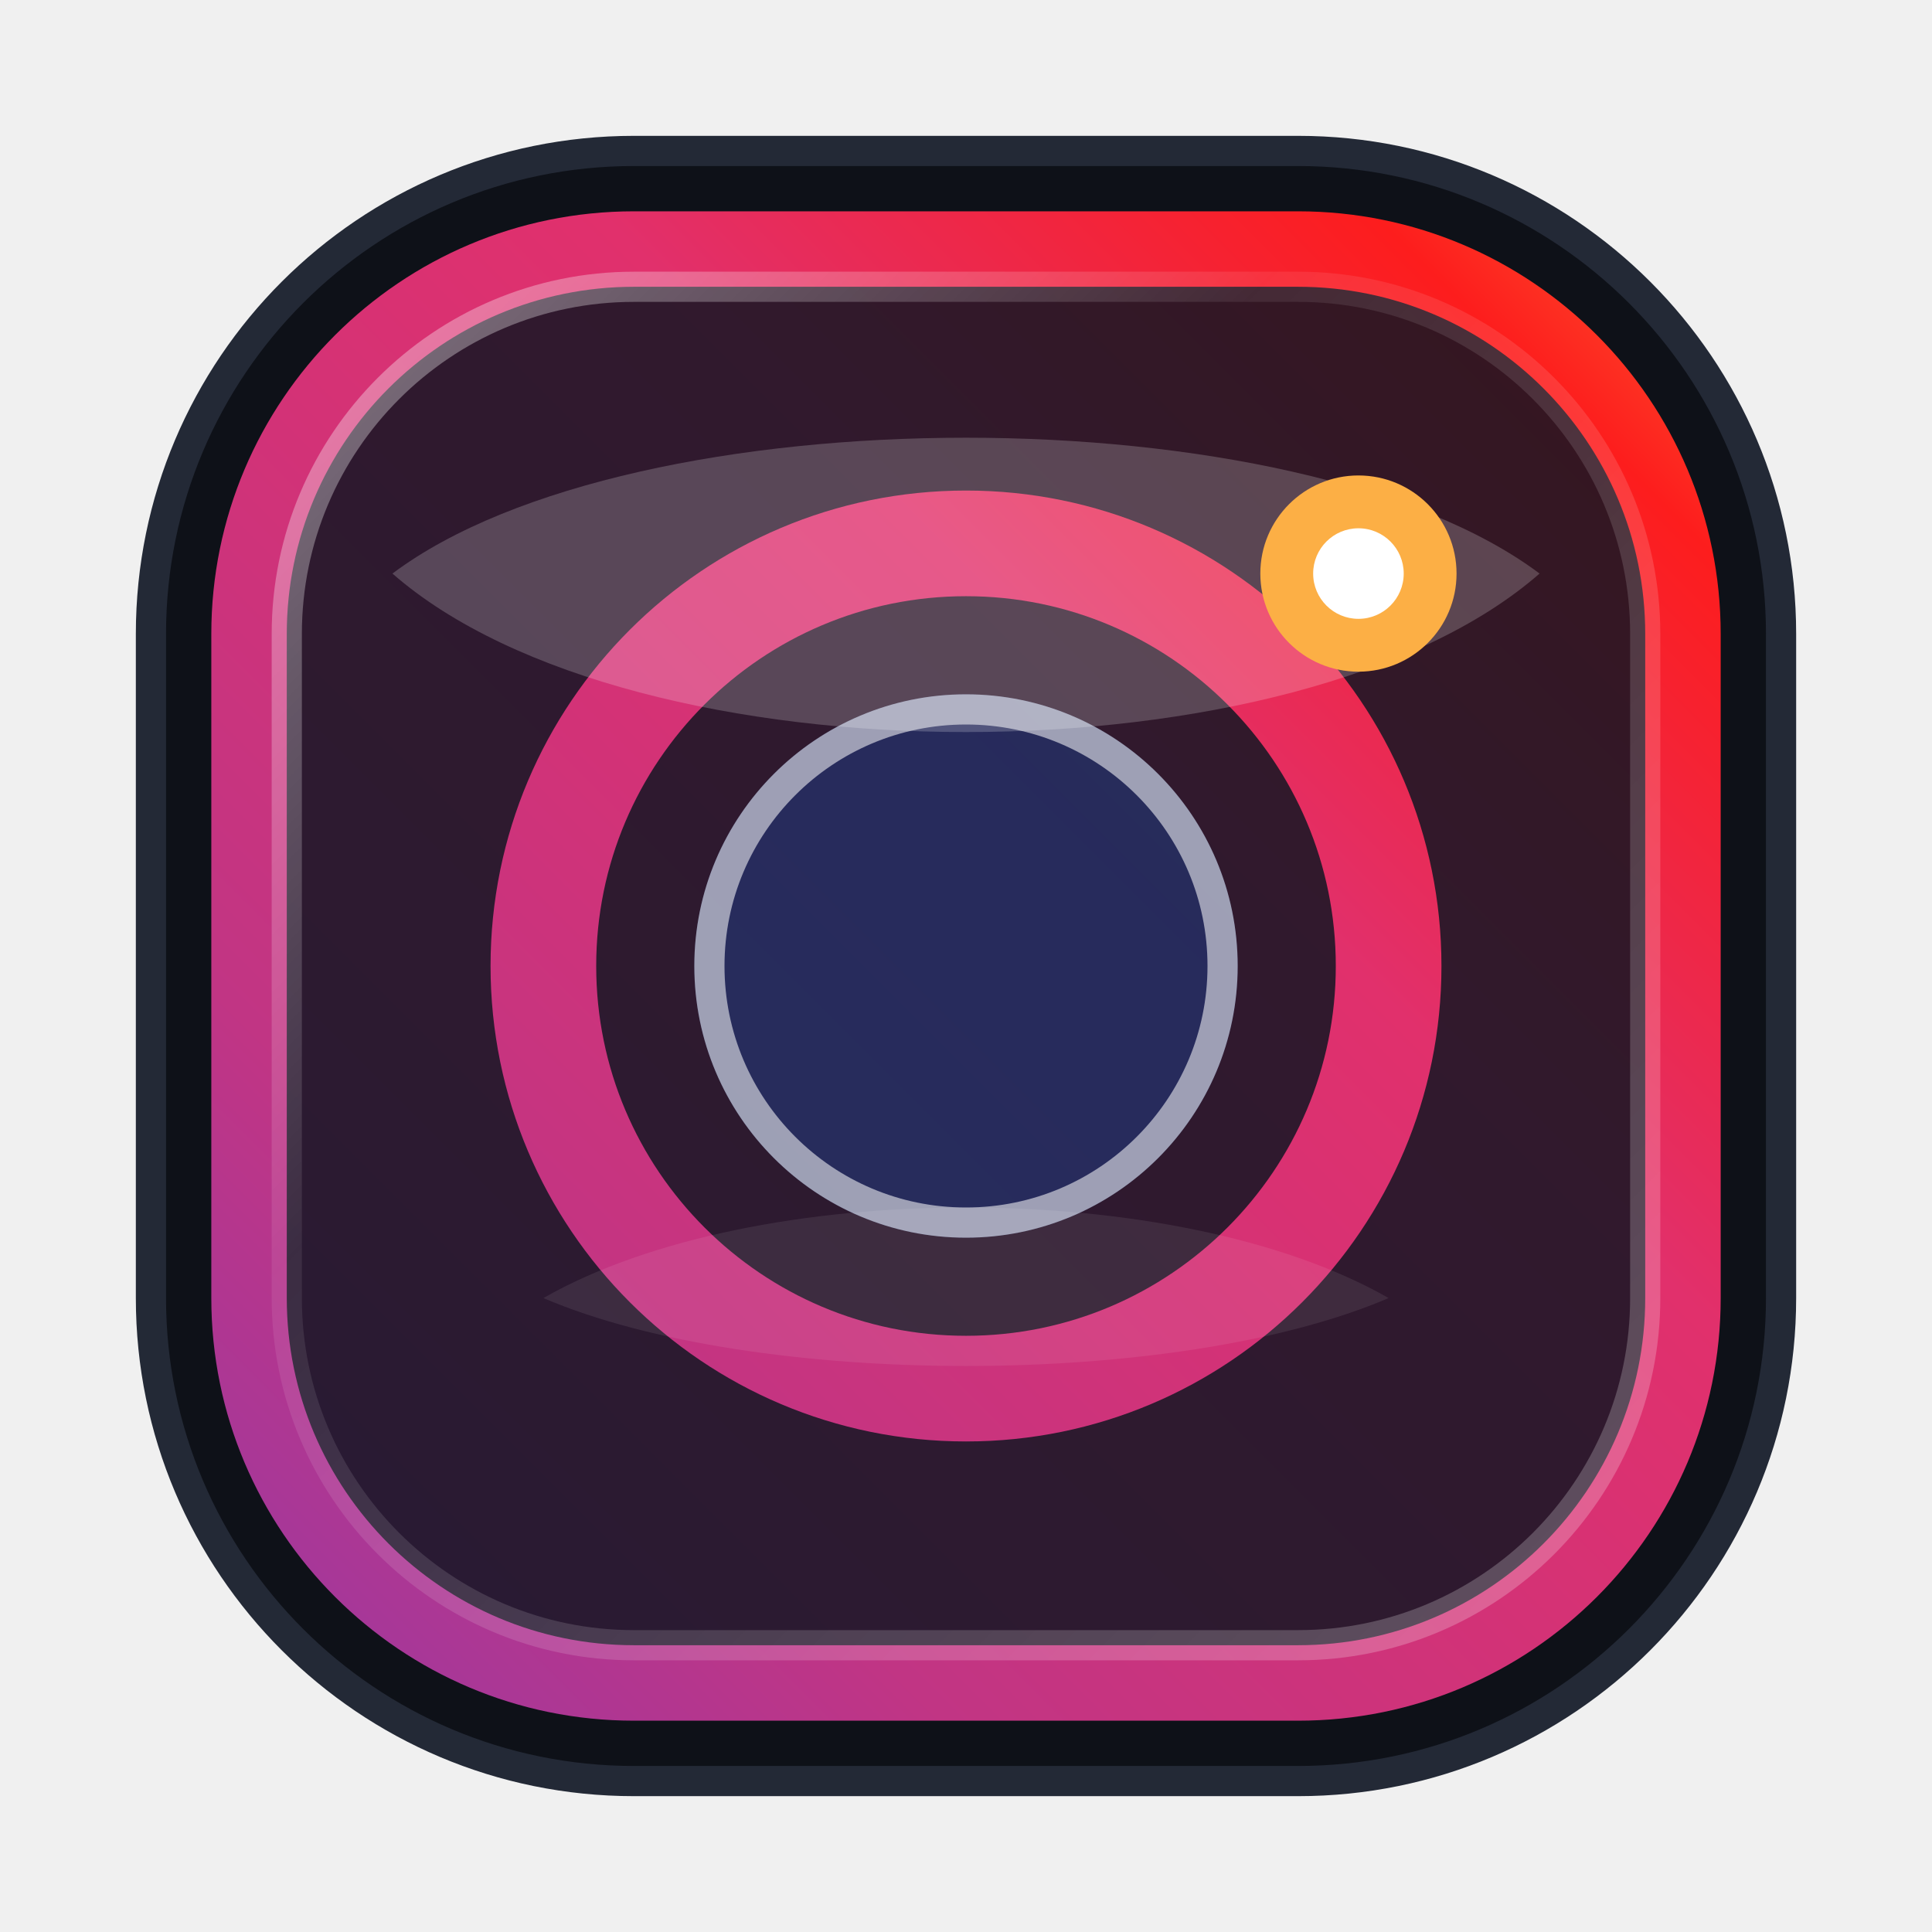
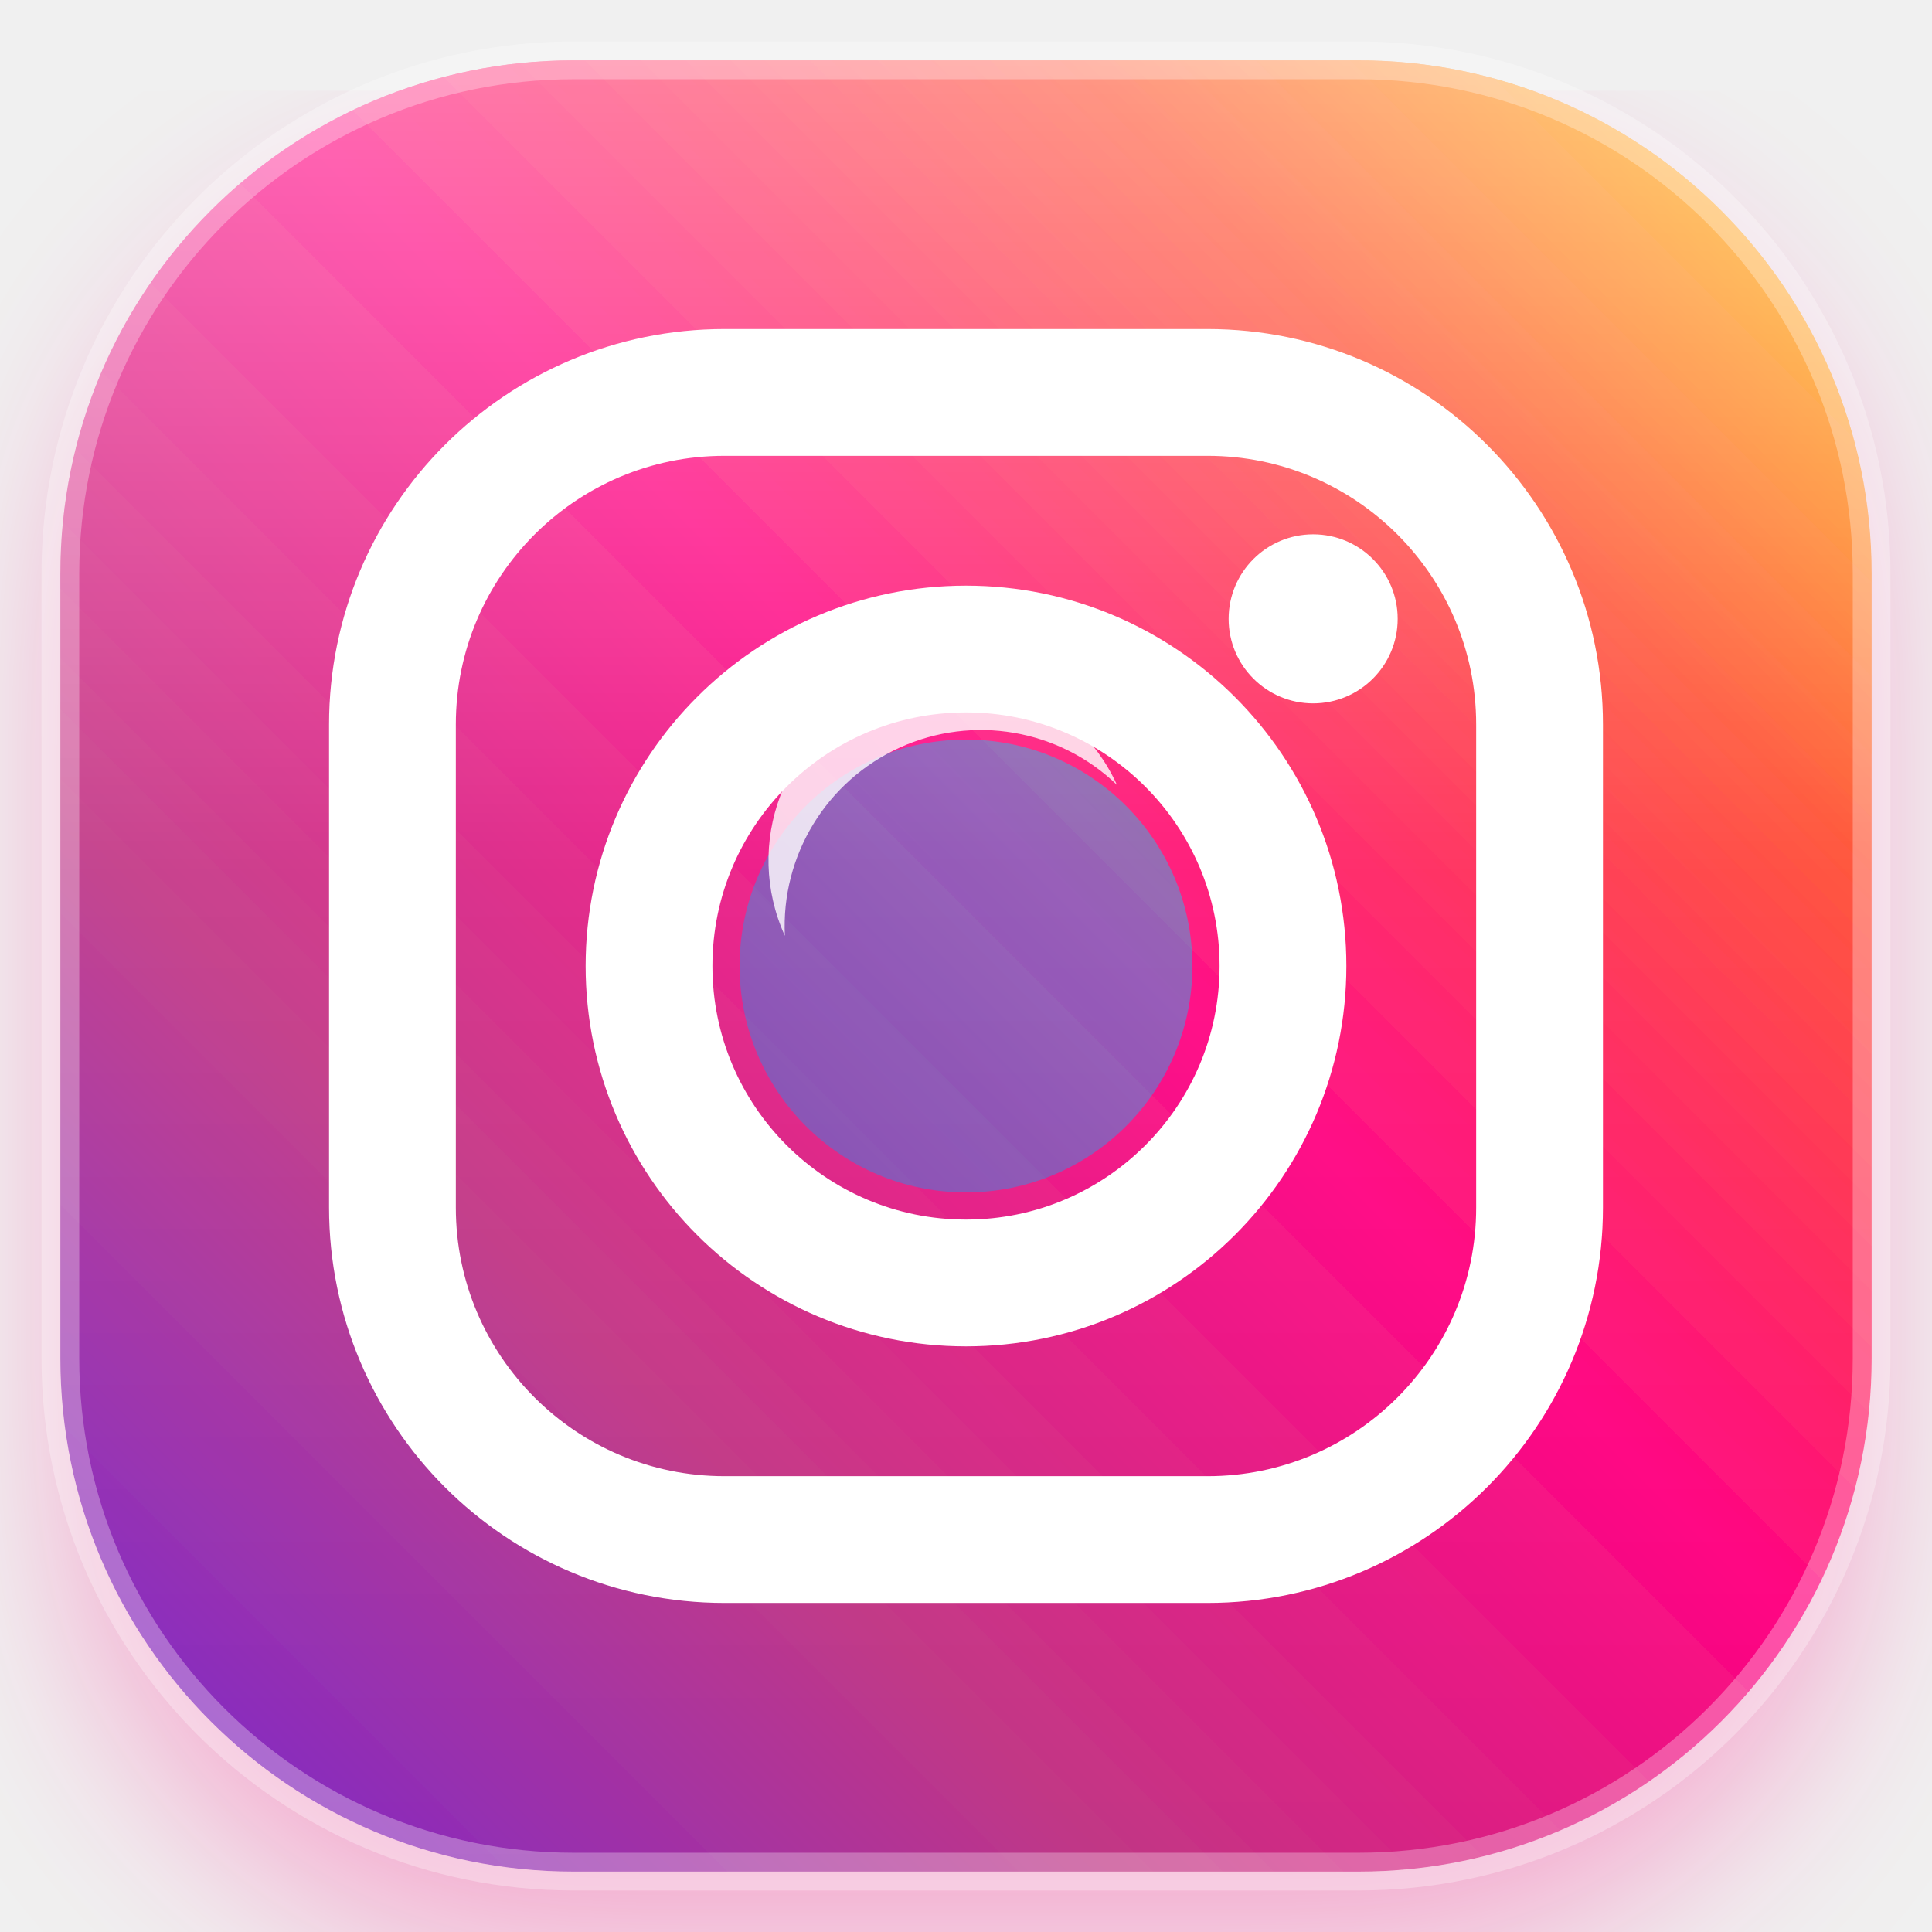
<svg xmlns="http://www.w3.org/2000/svg" viewBox="0 0 128 128" fill="none">
  <defs>
-     <linearGradient id="markGlow" x1="0" y1="128" x2="128" y2="0" gradientUnits="userSpaceOnUse">
-       <stop stop-color="#833AB4" />
-       <stop offset="0.3" stop-color="#C13584" />
-       <stop offset="0.6" stop-color="#E1306C" />
-       <stop offset="0.8" stop-color="#FD1D1D" />
-       <stop offset="1" stop-color="#FCAF45" />
+     <linearGradient id="markGrad" x1="8" y1="120" x2="120" y2="8" gradientUnits="userSpaceOnUse">
+       <stop offset="0%" stop-color="#7928CA" />
+       <stop offset="28%" stop-color="#C13584" />
+       <stop offset="55%" stop-color="#FF0080" />
+       <stop offset="80%" stop-color="#FF4B2B" />
+       <stop offset="100%" stop-color="#FFB800" />
    </linearGradient>
-     <linearGradient id="markSheen" x1="0" y1="0" x2="128" y2="128" gradientUnits="userSpaceOnUse">
-       <stop stop-color="#ffffff" stop-opacity="0.6" />
-       <stop offset="0.4" stop-color="#ffffff" stop-opacity="0.08" />
-       <stop offset="1" stop-color="#ffffff" stop-opacity="0.3" />
+     <linearGradient id="markSheen" x1="0" y1="0" x2="0" y2="128" gradientUnits="userSpaceOnUse">
+       <stop offset="0%" stop-color="#FFFFFF" stop-opacity="0.45" />
+       <stop offset="45%" stop-color="#FFFFFF" stop-opacity="0.08" />
+       <stop offset="100%" stop-color="#FFFFFF" stop-opacity="0" />
    </linearGradient>
-     <linearGradient id="fbBlue" x1="20" y1="108" x2="108" y2="20" gradientUnits="userSpaceOnUse">
-       <stop stop-color="#1877F2" />
-       <stop offset="0.6" stop-color="#0866FF" />
-       <stop offset="1" stop-color="#00D2FF" />
+     <linearGradient id="markLensGlow" x1="44" y1="84" x2="84" y2="44" gradientUnits="userSpaceOnUse">
+       <stop offset="0%" stop-color="#1877F2" stop-opacity="0.9" />
+       <stop offset="100%" stop-color="#00F2FE" stop-opacity="0.95" />
    </linearGradient>
-     <filter id="outerGlow" x="-16" y="-8" width="160" height="160" filterUnits="userSpaceOnUse">
-       <feGaussianBlur stdDeviation="8" result="blur" />
-       <feComposite in="SourceGraphic" in2="blur" operator="over" />
+     <filter id="markShadow" x="-4" y="0" width="136" height="136" filterUnits="userSpaceOnUse">
+       <feDropShadow dx="0" dy="6" stdDeviation="6" flood-color="#FF0080" flood-opacity="0.3" />
    </filter>
  </defs>
-   <rect x="10" y="10" width="108" height="108" rx="32" fill="#0E1118" />
-   <rect x="10" y="10" width="108" height="108" rx="32" stroke="#232936" stroke-width="2" />
-   <rect x="14" y="14" width="100" height="100" rx="28" fill="url(#markGlow)" />
-   <rect x="19" y="19" width="90" height="90" rx="23" fill="#121622" fill-opacity="0.85" />
-   <rect x="19" y="19" width="90" height="90" rx="23" stroke="url(#markSheen)" stroke-width="2" />
-   <circle cx="64" cy="64" r="28" stroke="url(#markGlow)" stroke-width="7" fill="none" />
-   <circle cx="64" cy="64" r="18" fill="url(#fbBlue)" fill-opacity="0.22" />
-   <circle cx="64" cy="64" r="17" stroke="#ffffff" stroke-opacity="0.55" stroke-width="2" fill="none" />
-   <path d="M26 38 C42 26 86 26 102 38 C86 52 42 52 26 38 Z" fill="#ffffff" fill-opacity="0.2" />
-   <path d="M36 86 C50 78 78 78 92 86 C78 92 50 92 36 86 Z" fill="#ffffff" fill-opacity="0.08" />
-   <circle cx="90" cy="38" r="6.5" fill="#FCAF45" />
-   <circle cx="90" cy="38" r="3" fill="#ffffff" />
+   <rect x="4" y="4" width="120" height="120" rx="34" fill="url(#markGrad)" filter="url(#markShadow)" />
+   <rect x="4" y="4" width="120" height="120" rx="34" fill="url(#markSheen)" />
+   <rect x="4" y="4" width="120" height="120" rx="34" stroke="#FFFFFF" stroke-opacity="0.3" stroke-width="2.5" />
+   <rect x="26" y="26" width="76" height="76" rx="22" stroke="#FFFFFF" stroke-width="8.4" fill="none" />
+   <circle cx="64" cy="64" r="21" stroke="#FFFFFF" stroke-width="8.4" fill="none" />
+   <circle cx="64" cy="64" r="15" fill="url(#markLensGlow)" fill-opacity="0.45" />
+   <path d="M52 62 A12 12 0 0 1 74 52 A13 13 0 0 0 52 62 Z" fill="#FFFFFF" fill-opacity="0.8" />
+   <circle cx="87" cy="41" r="5.6" fill="#FFFFFF" />
</svg>
